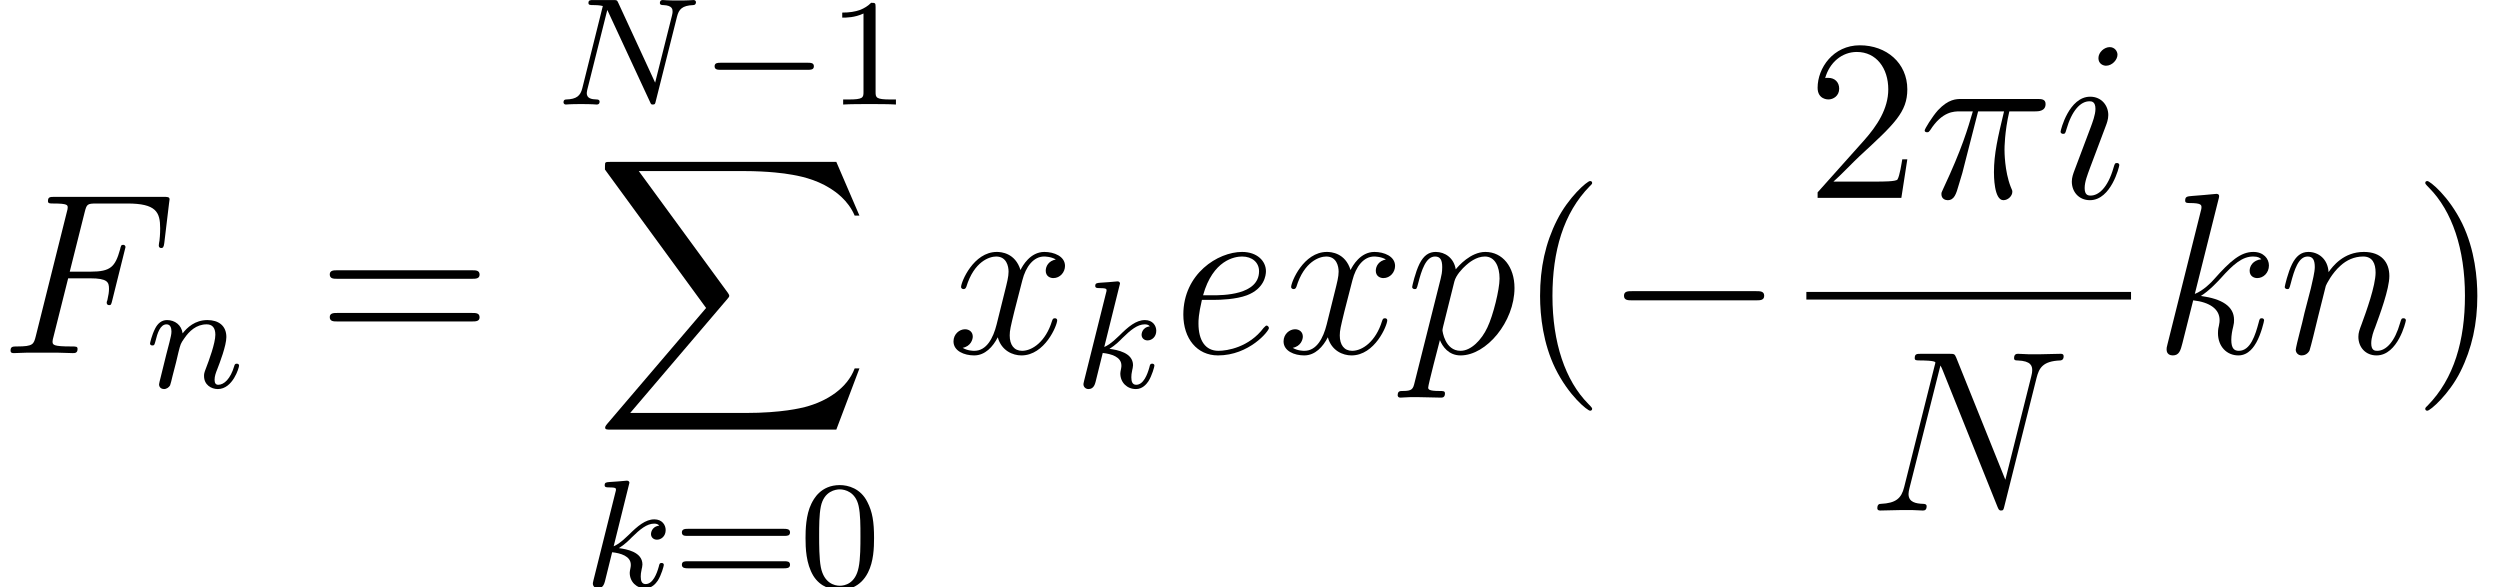
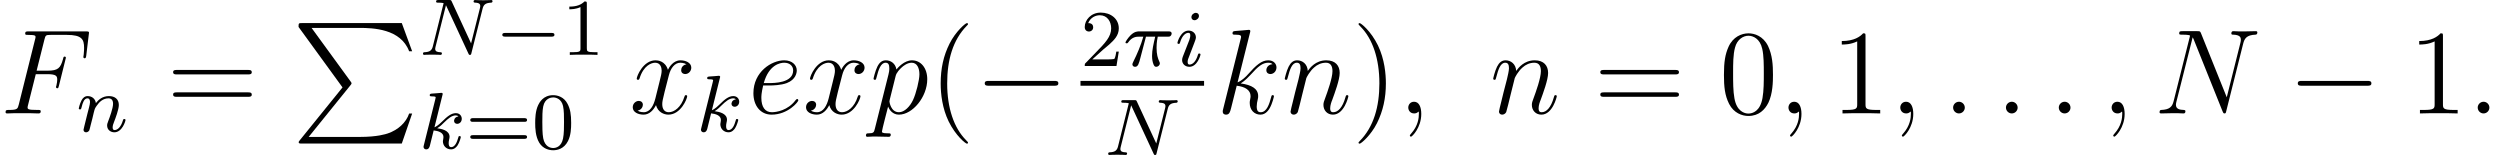
- <svg xmlns="http://www.w3.org/2000/svg" xmlns:xlink="http://www.w3.org/1999/xlink" height="30.574pt" version="1.1" viewBox="283.817 -29.706 130.255 30.574" width="130.255pt">
+ <svg xmlns="http://www.w3.org/2000/svg" xmlns:xlink="http://www.w3.org/1999/xlink" height="15.38pt" version="1.1" viewBox="-43.654 -42.956 248.113 15.38" width="248.113pt">
  <defs>
-     <path d="M5.571 -1.809C5.699 -1.809 5.874 -1.809 5.874 -1.993S5.699 -2.176 5.571 -2.176H1.004C0.877 -2.176 0.701 -2.176 0.701 -1.993S0.877 -1.809 1.004 -1.809H5.571Z" id="g0-0" />
-     <path d="M7.878 -2.75C8.082 -2.75 8.297 -2.75 8.297 -2.989S8.082 -3.228 7.878 -3.228H1.411C1.207 -3.228 0.992 -3.228 0.992 -2.989S1.207 -2.75 1.411 -2.75H7.878Z" id="g1-0" />
-     <path d="M6.312 -4.575C6.408 -4.965 6.583 -5.157 7.157 -5.181C7.237 -5.181 7.301 -5.228 7.301 -5.332C7.301 -5.38 7.261 -5.444 7.181 -5.444C7.125 -5.444 6.974 -5.42 6.384 -5.42C5.746 -5.42 5.643 -5.444 5.571 -5.444C5.444 -5.444 5.42 -5.356 5.42 -5.292C5.42 -5.189 5.523 -5.181 5.595 -5.181C6.081 -5.165 6.081 -4.949 6.081 -4.838C6.081 -4.798 6.081 -4.758 6.049 -4.631L5.173 -1.14L3.252 -5.3C3.188 -5.444 3.172 -5.444 2.981 -5.444H1.945C1.801 -5.444 1.698 -5.444 1.698 -5.292C1.698 -5.181 1.793 -5.181 1.961 -5.181C2.024 -5.181 2.264 -5.181 2.447 -5.133L1.379 -0.853C1.283 -0.454 1.076 -0.279 0.542 -0.263C0.494 -0.263 0.399 -0.255 0.399 -0.112C0.399 -0.064 0.438 0 0.518 0C0.55 0 0.733 -0.024 1.307 -0.024C1.937 -0.024 2.056 0 2.128 0C2.16 0 2.279 0 2.279 -0.151C2.279 -0.247 2.192 -0.263 2.136 -0.263C1.849 -0.271 1.61 -0.319 1.61 -0.598C1.61 -0.638 1.634 -0.749 1.634 -0.757L2.678 -4.918H2.686L4.902 -0.143C4.957 -0.016 4.965 0 5.053 0C5.165 0 5.173 -0.032 5.204 -0.167L6.312 -4.575Z" id="g2-78" />
-     <path d="M2.327 -5.292C2.335 -5.308 2.359 -5.412 2.359 -5.42C2.359 -5.46 2.327 -5.531 2.232 -5.531C2.2 -5.531 1.953 -5.507 1.769 -5.491L1.323 -5.46C1.148 -5.444 1.068 -5.436 1.068 -5.292C1.068 -5.181 1.18 -5.181 1.275 -5.181C1.658 -5.181 1.658 -5.133 1.658 -5.061C1.658 -5.037 1.658 -5.021 1.618 -4.878L0.486 -0.343C0.454 -0.223 0.454 -0.175 0.454 -0.167C0.454 -0.032 0.566 0.08 0.717 0.08C0.988 0.08 1.052 -0.175 1.084 -0.287C1.164 -0.622 1.371 -1.466 1.459 -1.801C1.897 -1.753 2.431 -1.602 2.431 -1.148C2.431 -1.108 2.431 -1.068 2.415 -0.988C2.391 -0.885 2.375 -0.773 2.375 -0.733C2.375 -0.263 2.726 0.08 3.188 0.08C3.523 0.08 3.73 -0.167 3.834 -0.319C4.025 -0.614 4.152 -1.092 4.152 -1.14C4.152 -1.219 4.089 -1.243 4.033 -1.243C3.937 -1.243 3.921 -1.196 3.889 -1.052C3.786 -0.677 3.579 -0.143 3.204 -0.143C2.997 -0.143 2.949 -0.319 2.949 -0.534C2.949 -0.638 2.957 -0.733 2.997 -0.917C3.005 -0.948 3.037 -1.076 3.037 -1.164C3.037 -1.817 2.216 -1.961 1.809 -2.016C2.104 -2.192 2.375 -2.463 2.471 -2.566C2.909 -2.997 3.268 -3.292 3.65 -3.292C3.754 -3.292 3.85 -3.268 3.913 -3.188C3.483 -3.132 3.483 -2.758 3.483 -2.75C3.483 -2.574 3.618 -2.455 3.794 -2.455C4.009 -2.455 4.248 -2.63 4.248 -2.957C4.248 -3.228 4.057 -3.515 3.658 -3.515C3.196 -3.515 2.782 -3.164 2.327 -2.71C1.865 -2.256 1.666 -2.168 1.538 -2.112L2.327 -5.292Z" id="g2-107" />
-     <path d="M1.594 -1.307C1.618 -1.427 1.698 -1.73 1.722 -1.849C1.833 -2.279 1.833 -2.287 2.016 -2.55C2.279 -2.941 2.654 -3.292 3.188 -3.292C3.475 -3.292 3.642 -3.124 3.642 -2.75C3.642 -2.311 3.308 -1.403 3.156 -1.012C3.053 -0.749 3.053 -0.701 3.053 -0.598C3.053 -0.143 3.427 0.08 3.77 0.08C4.551 0.08 4.878 -1.036 4.878 -1.14C4.878 -1.219 4.814 -1.243 4.758 -1.243C4.663 -1.243 4.647 -1.188 4.623 -1.108C4.431 -0.454 4.097 -0.143 3.794 -0.143C3.666 -0.143 3.602 -0.223 3.602 -0.406S3.666 -0.765 3.746 -0.964C3.865 -1.267 4.216 -2.184 4.216 -2.63C4.216 -3.228 3.802 -3.515 3.228 -3.515C2.582 -3.515 2.168 -3.124 1.937 -2.821C1.881 -3.26 1.53 -3.515 1.124 -3.515C0.837 -3.515 0.638 -3.332 0.51 -3.084C0.319 -2.71 0.239 -2.311 0.239 -2.295C0.239 -2.224 0.295 -2.192 0.359 -2.192C0.462 -2.192 0.47 -2.224 0.526 -2.431C0.622 -2.821 0.765 -3.292 1.1 -3.292C1.307 -3.292 1.355 -3.092 1.355 -2.917C1.355 -2.774 1.315 -2.622 1.251 -2.359C1.235 -2.295 1.116 -1.825 1.084 -1.714L0.789 -0.518C0.757 -0.399 0.709 -0.199 0.709 -0.167C0.709 0.016 0.861 0.08 0.964 0.08C1.108 0.08 1.227 -0.016 1.283 -0.112C1.307 -0.159 1.371 -0.43 1.411 -0.598L1.594 -1.307Z" id="g2-110" />
-     <path d="M3.096 -4.507H4.447C4.125 -3.168 3.921 -2.295 3.921 -1.339C3.921 -1.172 3.921 0.12 4.411 0.12C4.663 0.12 4.878 -0.108 4.878 -0.311C4.878 -0.371 4.878 -0.395 4.794 -0.574C4.471 -1.399 4.471 -2.427 4.471 -2.511C4.471 -2.582 4.471 -3.431 4.722 -4.507H6.061C6.217 -4.507 6.611 -4.507 6.611 -4.89C6.611 -5.153 6.384 -5.153 6.169 -5.153H2.236C1.961 -5.153 1.554 -5.153 1.004 -4.567C0.693 -4.22 0.311 -3.587 0.311 -3.515S0.371 -3.419 0.442 -3.419C0.526 -3.419 0.538 -3.455 0.598 -3.527C1.219 -4.507 1.841 -4.507 2.14 -4.507H2.821C2.558 -3.61 2.26 -2.57 1.279 -0.478C1.184 -0.287 1.184 -0.263 1.184 -0.191C1.184 0.06 1.399 0.12 1.506 0.12C1.853 0.12 1.949 -0.191 2.092 -0.693C2.283 -1.303 2.283 -1.327 2.403 -1.805L3.096 -4.507Z" id="g3-25" />
-     <path d="M3.551 -3.897H4.698C5.607 -3.897 5.679 -3.694 5.679 -3.347C5.679 -3.192 5.655 -3.025 5.595 -2.762C5.571 -2.714 5.559 -2.654 5.559 -2.63C5.559 -2.546 5.607 -2.499 5.691 -2.499C5.786 -2.499 5.798 -2.546 5.846 -2.738L6.539 -5.523C6.539 -5.571 6.504 -5.643 6.42 -5.643C6.312 -5.643 6.3 -5.595 6.253 -5.392C6.001 -4.495 5.762 -4.244 4.722 -4.244H3.634L4.411 -7.34C4.519 -7.759 4.543 -7.795 5.033 -7.795H6.635C8.13 -7.795 8.345 -7.352 8.345 -6.504C8.345 -6.432 8.345 -6.169 8.309 -5.858C8.297 -5.81 8.273 -5.655 8.273 -5.607C8.273 -5.511 8.333 -5.475 8.404 -5.475C8.488 -5.475 8.536 -5.523 8.56 -5.738L8.811 -7.831C8.811 -7.867 8.835 -7.986 8.835 -8.01C8.835 -8.141 8.727 -8.141 8.512 -8.141H2.845C2.618 -8.141 2.499 -8.141 2.499 -7.926C2.499 -7.795 2.582 -7.795 2.786 -7.795C3.527 -7.795 3.527 -7.711 3.527 -7.58C3.527 -7.52 3.515 -7.472 3.479 -7.34L1.865 -0.885C1.757 -0.466 1.734 -0.347 0.897 -0.347C0.669 -0.347 0.55 -0.347 0.55 -0.132C0.55 0 0.658 0 0.729 0C0.956 0 1.196 -0.024 1.423 -0.024H2.977C3.24 -0.024 3.527 0 3.79 0C3.897 0 4.041 0 4.041 -0.215C4.041 -0.347 3.969 -0.347 3.706 -0.347C2.762 -0.347 2.738 -0.43 2.738 -0.61C2.738 -0.669 2.762 -0.765 2.786 -0.849L3.551 -3.897Z" id="g3-70" />
-     <path d="M8.847 -6.91C8.978 -7.424 9.17 -7.783 10.078 -7.819C10.114 -7.819 10.258 -7.831 10.258 -8.034C10.258 -8.165 10.15 -8.165 10.102 -8.165C9.863 -8.165 9.253 -8.141 9.014 -8.141H8.44C8.273 -8.141 8.058 -8.165 7.89 -8.165C7.819 -8.165 7.675 -8.165 7.675 -7.938C7.675 -7.819 7.771 -7.819 7.855 -7.819C8.572 -7.795 8.62 -7.52 8.62 -7.305C8.62 -7.197 8.608 -7.161 8.572 -6.994L7.221 -1.602L4.663 -7.962C4.579 -8.153 4.567 -8.165 4.304 -8.165H2.845C2.606 -8.165 2.499 -8.165 2.499 -7.938C2.499 -7.819 2.582 -7.819 2.809 -7.819C2.869 -7.819 3.575 -7.819 3.575 -7.711C3.575 -7.687 3.551 -7.592 3.539 -7.556L1.949 -1.219C1.805 -0.634 1.518 -0.383 0.729 -0.347C0.669 -0.347 0.55 -0.335 0.55 -0.12C0.55 0 0.669 0 0.705 0C0.944 0 1.554 -0.024 1.793 -0.024H2.367C2.534 -0.024 2.738 0 2.905 0C2.989 0 3.12 0 3.12 -0.227C3.12 -0.335 3.001 -0.347 2.953 -0.347C2.558 -0.359 2.176 -0.43 2.176 -0.861C2.176 -0.956 2.2 -1.064 2.224 -1.16L3.838 -7.556C3.909 -7.436 3.909 -7.412 3.957 -7.305L6.802 -0.215C6.862 -0.072 6.886 0 6.994 0C7.113 0 7.125 -0.036 7.173 -0.239L8.847 -6.91Z" id="g3-78" />
-     <path d="M2.14 -2.774C2.463 -2.774 3.276 -2.798 3.85 -3.013C4.758 -3.359 4.842 -4.053 4.842 -4.268C4.842 -4.794 4.388 -5.272 3.599 -5.272C2.343 -5.272 0.538 -4.136 0.538 -2.008C0.538 -0.753 1.255 0.12 2.343 0.12C3.969 0.12 4.997 -1.148 4.997 -1.303C4.997 -1.375 4.926 -1.435 4.878 -1.435C4.842 -1.435 4.83 -1.423 4.722 -1.315C3.957 -0.299 2.821 -0.12 2.367 -0.12C1.686 -0.12 1.327 -0.658 1.327 -1.542C1.327 -1.71 1.327 -2.008 1.506 -2.774H2.14ZM1.566 -3.013C2.08 -4.854 3.216 -5.033 3.599 -5.033C4.125 -5.033 4.483 -4.722 4.483 -4.268C4.483 -3.013 2.57 -3.013 2.068 -3.013H1.566Z" id="g3-101" />
-     <path d="M3.383 -1.71C3.383 -1.769 3.335 -1.817 3.264 -1.817C3.156 -1.817 3.144 -1.781 3.084 -1.578C2.774 -0.49 2.283 -0.12 1.889 -0.12C1.745 -0.12 1.578 -0.155 1.578 -0.514C1.578 -0.837 1.722 -1.196 1.853 -1.554L2.69 -3.778C2.726 -3.873 2.809 -4.089 2.809 -4.316C2.809 -4.818 2.451 -5.272 1.865 -5.272C0.765 -5.272 0.323 -3.539 0.323 -3.443C0.323 -3.395 0.371 -3.335 0.454 -3.335C0.562 -3.335 0.574 -3.383 0.622 -3.551C0.909 -4.555 1.363 -5.033 1.829 -5.033C1.937 -5.033 2.14 -5.021 2.14 -4.639C2.14 -4.328 1.985 -3.933 1.889 -3.67L1.052 -1.447C0.98 -1.255 0.909 -1.064 0.909 -0.849C0.909 -0.311 1.279 0.12 1.853 0.12C2.953 0.12 3.383 -1.626 3.383 -1.71ZM3.288 -7.46C3.288 -7.639 3.144 -7.855 2.881 -7.855C2.606 -7.855 2.295 -7.592 2.295 -7.281C2.295 -6.982 2.546 -6.886 2.69 -6.886C3.013 -6.886 3.288 -7.197 3.288 -7.46Z" id="g3-105" />
-     <path d="M3.359 -7.998C3.371 -8.046 3.395 -8.118 3.395 -8.177C3.395 -8.297 3.276 -8.297 3.252 -8.297C3.24 -8.297 2.809 -8.261 2.594 -8.237C2.391 -8.225 2.212 -8.201 1.997 -8.189C1.71 -8.165 1.626 -8.153 1.626 -7.938C1.626 -7.819 1.745 -7.819 1.865 -7.819C2.475 -7.819 2.475 -7.711 2.475 -7.592C2.475 -7.544 2.475 -7.52 2.415 -7.305L0.705 -0.466C0.658 -0.287 0.658 -0.263 0.658 -0.191C0.658 0.072 0.861 0.12 0.98 0.12C1.315 0.12 1.387 -0.143 1.482 -0.514L2.044 -2.75C2.905 -2.654 3.419 -2.295 3.419 -1.722C3.419 -1.65 3.419 -1.602 3.383 -1.423C3.335 -1.243 3.335 -1.1 3.335 -1.04C3.335 -0.347 3.79 0.12 4.399 0.12C4.949 0.12 5.236 -0.383 5.332 -0.55C5.583 -0.992 5.738 -1.662 5.738 -1.71C5.738 -1.769 5.691 -1.817 5.619 -1.817C5.511 -1.817 5.499 -1.769 5.452 -1.578C5.284 -0.956 5.033 -0.12 4.423 -0.12C4.184 -0.12 4.029 -0.239 4.029 -0.693C4.029 -0.921 4.077 -1.184 4.125 -1.363C4.172 -1.578 4.172 -1.59 4.172 -1.734C4.172 -2.439 3.539 -2.833 2.439 -2.977C2.869 -3.24 3.3 -3.706 3.467 -3.885C4.148 -4.651 4.615 -5.033 5.165 -5.033C5.44 -5.033 5.511 -4.961 5.595 -4.89C5.153 -4.842 4.985 -4.531 4.985 -4.292C4.985 -4.005 5.212 -3.909 5.38 -3.909C5.703 -3.909 5.99 -4.184 5.99 -4.567C5.99 -4.914 5.715 -5.272 5.177 -5.272C4.519 -5.272 3.981 -4.806 3.132 -3.85C3.013 -3.706 2.57 -3.252 2.128 -3.084L3.359 -7.998Z" id="g3-107" />
-     <path d="M2.463 -3.503C2.487 -3.575 2.786 -4.172 3.228 -4.555C3.539 -4.842 3.945 -5.033 4.411 -5.033C4.89 -5.033 5.057 -4.674 5.057 -4.196C5.057 -3.515 4.567 -2.152 4.328 -1.506C4.22 -1.219 4.16 -1.064 4.16 -0.849C4.16 -0.311 4.531 0.12 5.105 0.12C6.217 0.12 6.635 -1.638 6.635 -1.71C6.635 -1.769 6.587 -1.817 6.516 -1.817C6.408 -1.817 6.396 -1.781 6.336 -1.578C6.061 -0.598 5.607 -0.12 5.141 -0.12C5.021 -0.12 4.83 -0.132 4.83 -0.514C4.83 -0.813 4.961 -1.172 5.033 -1.339C5.272 -1.997 5.774 -3.335 5.774 -4.017C5.774 -4.734 5.356 -5.272 4.447 -5.272C3.383 -5.272 2.821 -4.519 2.606 -4.22C2.57 -4.902 2.08 -5.272 1.554 -5.272C1.172 -5.272 0.909 -5.045 0.705 -4.639C0.49 -4.208 0.323 -3.491 0.323 -3.443S0.371 -3.335 0.454 -3.335C0.55 -3.335 0.562 -3.347 0.634 -3.622C0.825 -4.352 1.04 -5.033 1.518 -5.033C1.793 -5.033 1.889 -4.842 1.889 -4.483C1.889 -4.22 1.769 -3.754 1.686 -3.383L1.351 -2.092C1.303 -1.865 1.172 -1.327 1.112 -1.112C1.028 -0.801 0.897 -0.239 0.897 -0.179C0.897 -0.012 1.028 0.12 1.207 0.12C1.351 0.12 1.518 0.048 1.614 -0.132C1.638 -0.191 1.745 -0.61 1.805 -0.849L2.068 -1.925L2.463 -3.503Z" id="g3-110" />
-     <path d="M0.514 1.518C0.43 1.877 0.383 1.973 -0.108 1.973C-0.251 1.973 -0.371 1.973 -0.371 2.2C-0.371 2.224 -0.359 2.319 -0.227 2.319C-0.072 2.319 0.096 2.295 0.251 2.295H0.765C1.016 2.295 1.626 2.319 1.877 2.319C1.949 2.319 2.092 2.319 2.092 2.104C2.092 1.973 2.008 1.973 1.805 1.973C1.255 1.973 1.219 1.889 1.219 1.793C1.219 1.65 1.757 -0.406 1.829 -0.681C1.961 -0.347 2.283 0.12 2.905 0.12C4.256 0.12 5.715 -1.638 5.715 -3.395C5.715 -4.495 5.093 -5.272 4.196 -5.272C3.431 -5.272 2.786 -4.531 2.654 -4.364C2.558 -4.961 2.092 -5.272 1.614 -5.272C1.267 -5.272 0.992 -5.105 0.765 -4.651C0.55 -4.22 0.383 -3.491 0.383 -3.443S0.43 -3.335 0.514 -3.335C0.61 -3.335 0.622 -3.347 0.693 -3.622C0.873 -4.328 1.1 -5.033 1.578 -5.033C1.853 -5.033 1.949 -4.842 1.949 -4.483C1.949 -4.196 1.913 -4.077 1.865 -3.862L0.514 1.518ZM2.582 -3.73C2.666 -4.065 3.001 -4.411 3.192 -4.579C3.324 -4.698 3.718 -5.033 4.172 -5.033C4.698 -5.033 4.937 -4.507 4.937 -3.885C4.937 -3.312 4.603 -1.961 4.304 -1.339C4.005 -0.693 3.455 -0.12 2.905 -0.12C2.092 -0.12 1.961 -1.148 1.961 -1.196C1.961 -1.231 1.985 -1.327 1.997 -1.387L2.582 -3.73Z" id="g3-112" />
-     <path d="M5.667 -4.878C5.284 -4.806 5.141 -4.519 5.141 -4.292C5.141 -4.005 5.368 -3.909 5.535 -3.909C5.894 -3.909 6.145 -4.22 6.145 -4.543C6.145 -5.045 5.571 -5.272 5.069 -5.272C4.34 -5.272 3.933 -4.555 3.826 -4.328C3.551 -5.224 2.809 -5.272 2.594 -5.272C1.375 -5.272 0.729 -3.706 0.729 -3.443C0.729 -3.395 0.777 -3.335 0.861 -3.335C0.956 -3.335 0.98 -3.407 1.004 -3.455C1.411 -4.782 2.212 -5.033 2.558 -5.033C3.096 -5.033 3.204 -4.531 3.204 -4.244C3.204 -3.981 3.132 -3.706 2.989 -3.132L2.582 -1.494C2.403 -0.777 2.056 -0.12 1.423 -0.12C1.363 -0.12 1.064 -0.12 0.813 -0.275C1.243 -0.359 1.339 -0.717 1.339 -0.861C1.339 -1.1 1.16 -1.243 0.933 -1.243C0.646 -1.243 0.335 -0.992 0.335 -0.61C0.335 -0.108 0.897 0.12 1.411 0.12C1.985 0.12 2.391 -0.335 2.642 -0.825C2.833 -0.12 3.431 0.12 3.873 0.12C5.093 0.12 5.738 -1.447 5.738 -1.71C5.738 -1.769 5.691 -1.817 5.619 -1.817C5.511 -1.817 5.499 -1.757 5.464 -1.662C5.141 -0.61 4.447 -0.12 3.909 -0.12C3.491 -0.12 3.264 -0.43 3.264 -0.921C3.264 -1.184 3.312 -1.375 3.503 -2.164L3.921 -3.79C4.101 -4.507 4.507 -5.033 5.057 -5.033C5.081 -5.033 5.416 -5.033 5.667 -4.878Z" id="g3-120" />
-     <path d="M3.897 -2.542C3.897 -3.395 3.81 -3.913 3.547 -4.423C3.196 -5.125 2.55 -5.3 2.112 -5.3C1.108 -5.3 0.741 -4.551 0.63 -4.328C0.343 -3.746 0.327 -2.957 0.327 -2.542C0.327 -2.016 0.351 -1.211 0.733 -0.574C1.1 0.016 1.69 0.167 2.112 0.167C2.495 0.167 3.18 0.048 3.579 -0.741C3.873 -1.315 3.897 -2.024 3.897 -2.542ZM2.112 -0.056C1.841 -0.056 1.291 -0.183 1.124 -1.02C1.036 -1.474 1.036 -2.224 1.036 -2.638C1.036 -3.188 1.036 -3.746 1.124 -4.184C1.291 -4.997 1.913 -5.077 2.112 -5.077C2.383 -5.077 2.933 -4.941 3.092 -4.216C3.188 -3.778 3.188 -3.18 3.188 -2.638C3.188 -2.168 3.188 -1.451 3.092 -1.004C2.925 -0.167 2.375 -0.056 2.112 -0.056Z" id="g4-48" />
-     <path d="M2.503 -5.077C2.503 -5.292 2.487 -5.3 2.271 -5.3C1.945 -4.981 1.522 -4.79 0.765 -4.79V-4.527C0.98 -4.527 1.411 -4.527 1.873 -4.742V-0.654C1.873 -0.359 1.849 -0.263 1.092 -0.263H0.813V0C1.14 -0.024 1.825 -0.024 2.184 -0.024S3.236 -0.024 3.563 0V-0.263H3.284C2.527 -0.263 2.503 -0.359 2.503 -0.654V-5.077Z" id="g4-49" />
-     <path d="M5.826 -2.654C5.946 -2.654 6.105 -2.654 6.105 -2.837S5.914 -3.021 5.794 -3.021H0.781C0.662 -3.021 0.47 -3.021 0.47 -2.837S0.63 -2.654 0.749 -2.654H5.826ZM5.794 -0.964C5.914 -0.964 6.105 -0.964 6.105 -1.148S5.946 -1.331 5.826 -1.331H0.749C0.63 -1.331 0.47 -1.331 0.47 -1.148S0.662 -0.964 0.781 -0.964H5.794Z" id="g4-61" />
-     <path d="M3.885 2.905C3.885 2.869 3.885 2.845 3.682 2.642C2.487 1.435 1.817 -0.538 1.817 -2.977C1.817 -5.296 2.379 -7.293 3.766 -8.703C3.885 -8.811 3.885 -8.835 3.885 -8.871C3.885 -8.942 3.826 -8.966 3.778 -8.966C3.622 -8.966 2.642 -8.106 2.056 -6.934C1.447 -5.727 1.172 -4.447 1.172 -2.977C1.172 -1.913 1.339 -0.49 1.961 0.789C2.666 2.224 3.646 3.001 3.778 3.001C3.826 3.001 3.885 2.977 3.885 2.905Z" id="g5-40" />
-     <path d="M3.371 -2.977C3.371 -3.885 3.252 -5.368 2.582 -6.755C1.877 -8.189 0.897 -8.966 0.765 -8.966C0.717 -8.966 0.658 -8.942 0.658 -8.871C0.658 -8.835 0.658 -8.811 0.861 -8.608C2.056 -7.4 2.726 -5.428 2.726 -2.989C2.726 -0.669 2.164 1.327 0.777 2.738C0.658 2.845 0.658 2.869 0.658 2.905C0.658 2.977 0.717 3.001 0.765 3.001C0.921 3.001 1.901 2.14 2.487 0.968C3.096 -0.251 3.371 -1.542 3.371 -2.977Z" id="g5-41" />
-     <path d="M5.26 -2.008H4.997C4.961 -1.805 4.866 -1.148 4.746 -0.956C4.663 -0.849 3.981 -0.849 3.622 -0.849H1.411C1.734 -1.124 2.463 -1.889 2.774 -2.176C4.591 -3.85 5.26 -4.471 5.26 -5.655C5.26 -7.03 4.172 -7.95 2.786 -7.95S0.586 -6.767 0.586 -5.738C0.586 -5.129 1.112 -5.129 1.148 -5.129C1.399 -5.129 1.71 -5.308 1.71 -5.691C1.71 -6.025 1.482 -6.253 1.148 -6.253C1.04 -6.253 1.016 -6.253 0.98 -6.241C1.207 -7.054 1.853 -7.603 2.63 -7.603C3.646 -7.603 4.268 -6.755 4.268 -5.655C4.268 -4.639 3.682 -3.754 3.001 -2.989L0.586 -0.287V0H4.949L5.26 -2.008Z" id="g5-50" />
-     <path d="M8.07 -3.873C8.237 -3.873 8.452 -3.873 8.452 -4.089C8.452 -4.316 8.249 -4.316 8.07 -4.316H1.028C0.861 -4.316 0.646 -4.316 0.646 -4.101C0.646 -3.873 0.849 -3.873 1.028 -3.873H8.07ZM8.07 -1.65C8.237 -1.65 8.452 -1.65 8.452 -1.865C8.452 -2.092 8.249 -2.092 8.07 -2.092H1.028C0.861 -2.092 0.646 -2.092 0.646 -1.877C0.646 -1.65 0.849 -1.65 1.028 -1.65H8.07Z" id="g5-61" />
-     <path d="M12.613 13.948L13.818 10.76H13.569C13.181 11.796 12.124 12.473 10.979 12.772C10.77 12.822 9.793 13.081 7.88 13.081H1.873L6.944 7.133C7.014 7.054 7.034 7.024 7.034 6.974C7.034 6.954 7.034 6.924 6.964 6.824L2.321 0.478H7.781C9.116 0.478 10.022 0.618 10.112 0.638C10.65 0.717 11.517 0.887 12.304 1.385C12.553 1.544 13.23 1.993 13.569 2.8H13.818L12.613 0H0.837C0.608 0 0.598 0.01 0.568 0.07C0.558 0.1 0.558 0.289 0.558 0.399L5.828 7.611L0.667 13.659C0.568 13.778 0.568 13.828 0.568 13.838C0.568 13.948 0.658 13.948 0.837 13.948H12.613Z" id="g6-88" />
+     <path d="M5.033 6.384L0.789 11.632C0.693 11.752 0.681 11.776 0.681 11.824C0.681 11.955 0.789 11.955 1.004 11.955H10.915L11.943 8.978H11.644C11.345 9.875 10.544 10.604 9.528 10.951C9.337 11.011 8.512 11.298 6.755 11.298H1.674L5.822 6.169C5.906 6.061 5.93 6.025 5.93 5.978S5.918 5.918 5.846 5.81L1.961 0.478H6.695C8.058 0.478 10.807 0.562 11.644 2.798H11.943L10.915 0H1.004C0.681 0 0.669 0.012 0.669 0.383L5.033 6.384Z" id="g0-80" />
+     <path d="M2.264 -2.909H3.18C3.013 -2.184 2.869 -1.594 2.869 -1.004C2.869 -0.948 2.869 -0.606 2.957 -0.319C3.061 0.016 3.14 0.08 3.284 0.08C3.459 0.08 3.642 -0.072 3.642 -0.263C3.642 -0.319 3.634 -0.335 3.602 -0.406C3.435 -0.773 3.316 -1.156 3.316 -1.809C3.316 -1.993 3.316 -2.327 3.435 -2.909H4.399C4.527 -2.909 4.615 -2.909 4.694 -2.973C4.79 -3.061 4.814 -3.164 4.814 -3.212C4.814 -3.435 4.615 -3.435 4.479 -3.435H1.602C1.435 -3.435 1.132 -3.435 0.741 -3.053C0.454 -2.766 0.231 -2.399 0.231 -2.343C0.231 -2.271 0.287 -2.248 0.351 -2.248C0.43 -2.248 0.446 -2.271 0.494 -2.335C0.885 -2.909 1.355 -2.909 1.538 -2.909H2.001C1.769 -2.064 1.347 -1.1 1.052 -0.518C0.996 -0.399 0.917 -0.239 0.917 -0.167C0.917 0 1.052 0.08 1.18 0.08C1.482 0.08 1.562 -0.223 1.73 -0.877L2.264 -2.909Z" id="g3-25" />
+     <path d="M6.312 -4.575C6.408 -4.965 6.583 -5.157 7.157 -5.181C7.237 -5.181 7.301 -5.228 7.301 -5.332C7.301 -5.38 7.261 -5.444 7.181 -5.444C7.125 -5.444 6.974 -5.42 6.384 -5.42C5.746 -5.42 5.643 -5.444 5.571 -5.444C5.444 -5.444 5.42 -5.356 5.42 -5.292C5.42 -5.189 5.523 -5.181 5.595 -5.181C6.081 -5.165 6.081 -4.949 6.081 -4.838C6.081 -4.798 6.081 -4.758 6.049 -4.631L5.173 -1.14L3.252 -5.3C3.188 -5.444 3.172 -5.444 2.981 -5.444H1.945C1.801 -5.444 1.698 -5.444 1.698 -5.292C1.698 -5.181 1.793 -5.181 1.961 -5.181C2.024 -5.181 2.264 -5.181 2.447 -5.133L1.379 -0.853C1.283 -0.454 1.076 -0.279 0.542 -0.263C0.494 -0.263 0.399 -0.255 0.399 -0.112C0.399 -0.064 0.438 0 0.518 0C0.55 0 0.733 -0.024 1.307 -0.024C1.937 -0.024 2.056 0 2.128 0C2.16 0 2.279 0 2.279 -0.151C2.279 -0.247 2.192 -0.263 2.136 -0.263C1.849 -0.271 1.61 -0.319 1.61 -0.598C1.61 -0.638 1.634 -0.749 1.634 -0.757L2.678 -4.918H2.686L4.902 -0.143C4.957 -0.016 4.965 0 5.053 0C5.165 0 5.173 -0.032 5.204 -0.167L6.312 -4.575Z" id="g3-78" />
+     <path d="M2.375 -4.973C2.375 -5.149 2.248 -5.276 2.064 -5.276C1.857 -5.276 1.626 -5.085 1.626 -4.846C1.626 -4.67 1.753 -4.543 1.937 -4.543C2.144 -4.543 2.375 -4.734 2.375 -4.973ZM1.211 -2.048L0.781 -0.948C0.741 -0.829 0.701 -0.733 0.701 -0.598C0.701 -0.207 1.004 0.08 1.427 0.08C2.2 0.08 2.527 -1.036 2.527 -1.14C2.527 -1.219 2.463 -1.243 2.407 -1.243C2.311 -1.243 2.295 -1.188 2.271 -1.108C2.088 -0.47 1.761 -0.143 1.443 -0.143C1.347 -0.143 1.251 -0.183 1.251 -0.399C1.251 -0.59 1.307 -0.733 1.411 -0.98C1.49 -1.196 1.57 -1.411 1.658 -1.626L1.905 -2.271C1.977 -2.455 2.072 -2.702 2.072 -2.837C2.072 -3.236 1.753 -3.515 1.347 -3.515C0.574 -3.515 0.239 -2.399 0.239 -2.295C0.239 -2.224 0.295 -2.192 0.359 -2.192C0.462 -2.192 0.47 -2.24 0.494 -2.319C0.717 -3.076 1.084 -3.292 1.323 -3.292C1.435 -3.292 1.514 -3.252 1.514 -3.029C1.514 -2.949 1.506 -2.837 1.427 -2.598L1.211 -2.048Z" id="g3-105" />
+     <path d="M2.327 -5.292C2.335 -5.308 2.359 -5.412 2.359 -5.42C2.359 -5.46 2.327 -5.531 2.232 -5.531C2.2 -5.531 1.953 -5.507 1.769 -5.491L1.323 -5.46C1.148 -5.444 1.068 -5.436 1.068 -5.292C1.068 -5.181 1.18 -5.181 1.275 -5.181C1.658 -5.181 1.658 -5.133 1.658 -5.061C1.658 -5.037 1.658 -5.021 1.618 -4.878L0.486 -0.343C0.454 -0.223 0.454 -0.175 0.454 -0.167C0.454 -0.032 0.566 0.08 0.717 0.08C0.988 0.08 1.052 -0.175 1.084 -0.287C1.164 -0.622 1.371 -1.466 1.459 -1.801C1.897 -1.753 2.431 -1.602 2.431 -1.148C2.431 -1.108 2.431 -1.068 2.415 -0.988C2.391 -0.885 2.375 -0.773 2.375 -0.733C2.375 -0.263 2.726 0.08 3.188 0.08C3.523 0.08 3.73 -0.167 3.834 -0.319C4.025 -0.614 4.152 -1.092 4.152 -1.14C4.152 -1.219 4.089 -1.243 4.033 -1.243C3.937 -1.243 3.921 -1.196 3.889 -1.052C3.786 -0.677 3.579 -0.143 3.204 -0.143C2.997 -0.143 2.949 -0.319 2.949 -0.534C2.949 -0.638 2.957 -0.733 2.997 -0.917C3.005 -0.948 3.037 -1.076 3.037 -1.164C3.037 -1.817 2.216 -1.961 1.809 -2.016C2.104 -2.192 2.375 -2.463 2.471 -2.566C2.909 -2.997 3.268 -3.292 3.65 -3.292C3.754 -3.292 3.85 -3.268 3.913 -3.188C3.483 -3.132 3.483 -2.758 3.483 -2.75C3.483 -2.574 3.618 -2.455 3.794 -2.455C4.009 -2.455 4.248 -2.63 4.248 -2.957C4.248 -3.228 4.057 -3.515 3.658 -3.515C3.196 -3.515 2.782 -3.164 2.327 -2.71C1.865 -2.256 1.666 -2.168 1.538 -2.112L2.327 -5.292Z" id="g3-107" />
+     <path d="M1.594 -1.307C1.618 -1.427 1.698 -1.73 1.722 -1.849C1.833 -2.279 1.833 -2.287 2.016 -2.55C2.279 -2.941 2.654 -3.292 3.188 -3.292C3.475 -3.292 3.642 -3.124 3.642 -2.75C3.642 -2.311 3.308 -1.403 3.156 -1.012C3.053 -0.749 3.053 -0.701 3.053 -0.598C3.053 -0.143 3.427 0.08 3.77 0.08C4.551 0.08 4.878 -1.036 4.878 -1.14C4.878 -1.219 4.814 -1.243 4.758 -1.243C4.663 -1.243 4.647 -1.188 4.623 -1.108C4.431 -0.454 4.097 -0.143 3.794 -0.143C3.666 -0.143 3.602 -0.223 3.602 -0.406S3.666 -0.765 3.746 -0.964C3.865 -1.267 4.216 -2.184 4.216 -2.63C4.216 -3.228 3.802 -3.515 3.228 -3.515C2.582 -3.515 2.168 -3.124 1.937 -2.821C1.881 -3.26 1.53 -3.515 1.124 -3.515C0.837 -3.515 0.638 -3.332 0.51 -3.084C0.319 -2.71 0.239 -2.311 0.239 -2.295C0.239 -2.224 0.295 -2.192 0.359 -2.192C0.462 -2.192 0.47 -2.224 0.526 -2.431C0.622 -2.821 0.765 -3.292 1.1 -3.292C1.307 -3.292 1.355 -3.092 1.355 -2.917C1.355 -2.774 1.315 -2.622 1.251 -2.359C1.235 -2.295 1.116 -1.825 1.084 -1.714L0.789 -0.518C0.757 -0.399 0.709 -0.199 0.709 -0.167C0.709 0.016 0.861 0.08 0.964 0.08C1.108 0.08 1.227 -0.016 1.283 -0.112C1.307 -0.159 1.371 -0.43 1.411 -0.598L1.594 -1.307Z" id="g3-110" />
+     <path d="M7.878 -2.75C8.082 -2.75 8.297 -2.75 8.297 -2.989S8.082 -3.228 7.878 -3.228H1.411C1.207 -3.228 0.992 -3.228 0.992 -2.989S1.207 -2.75 1.411 -2.75H7.878Z" id="g2-0" />
+     <path d="M3.885 2.905C3.885 2.869 3.885 2.845 3.682 2.642C2.487 1.435 1.817 -0.538 1.817 -2.977C1.817 -5.296 2.379 -7.293 3.766 -8.703C3.885 -8.811 3.885 -8.835 3.885 -8.871C3.885 -8.942 3.826 -8.966 3.778 -8.966C3.622 -8.966 2.642 -8.106 2.056 -6.934C1.447 -5.727 1.172 -4.447 1.172 -2.977C1.172 -1.913 1.339 -0.49 1.961 0.789C2.666 2.224 3.646 3.001 3.778 3.001C3.826 3.001 3.885 2.977 3.885 2.905Z" id="g6-40" />
+     <path d="M3.371 -2.977C3.371 -3.885 3.252 -5.368 2.582 -6.755C1.877 -8.189 0.897 -8.966 0.765 -8.966C0.717 -8.966 0.658 -8.942 0.658 -8.871C0.658 -8.835 0.658 -8.811 0.861 -8.608C2.056 -7.4 2.726 -5.428 2.726 -2.989C2.726 -0.669 2.164 1.327 0.777 2.738C0.658 2.845 0.658 2.869 0.658 2.905C0.658 2.977 0.717 3.001 0.765 3.001C0.921 3.001 1.901 2.14 2.487 0.968C3.096 -0.251 3.371 -1.542 3.371 -2.977Z" id="g6-41" />
+     <path d="M5.356 -3.826C5.356 -4.818 5.296 -5.786 4.866 -6.695C4.376 -7.687 3.515 -7.95 2.929 -7.95C2.236 -7.95 1.387 -7.603 0.944 -6.611C0.61 -5.858 0.49 -5.117 0.49 -3.826C0.49 -2.666 0.574 -1.793 1.004 -0.944C1.47 -0.036 2.295 0.251 2.917 0.251C3.957 0.251 4.555 -0.371 4.902 -1.064C5.332 -1.961 5.356 -3.132 5.356 -3.826ZM2.917 0.012C2.534 0.012 1.757 -0.203 1.53 -1.506C1.399 -2.224 1.399 -3.132 1.399 -3.969C1.399 -4.949 1.399 -5.834 1.59 -6.539C1.793 -7.34 2.403 -7.711 2.917 -7.711C3.371 -7.711 4.065 -7.436 4.292 -6.408C4.447 -5.727 4.447 -4.782 4.447 -3.969C4.447 -3.168 4.447 -2.26 4.316 -1.53C4.089 -0.215 3.335 0.012 2.917 0.012Z" id="g6-48" />
+     <path d="M3.443 -7.663C3.443 -7.938 3.443 -7.95 3.204 -7.95C2.917 -7.627 2.319 -7.185 1.088 -7.185V-6.838C1.363 -6.838 1.961 -6.838 2.618 -7.149V-0.921C2.618 -0.49 2.582 -0.347 1.53 -0.347H1.16V0C1.482 -0.024 2.642 -0.024 3.037 -0.024S4.579 -0.024 4.902 0V-0.347H4.531C3.479 -0.347 3.443 -0.49 3.443 -0.921V-7.663Z" id="g6-49" />
+     <path d="M8.07 -3.873C8.237 -3.873 8.452 -3.873 8.452 -4.089C8.452 -4.316 8.249 -4.316 8.07 -4.316H1.028C0.861 -4.316 0.646 -4.316 0.646 -4.101C0.646 -3.873 0.849 -3.873 1.028 -3.873H8.07ZM8.07 -1.65C8.237 -1.65 8.452 -1.65 8.452 -1.865C8.452 -2.092 8.249 -2.092 8.07 -2.092H1.028C0.861 -2.092 0.646 -2.092 0.646 -1.877C0.646 -1.65 0.849 -1.65 1.028 -1.65H8.07Z" id="g6-61" />
+     <path d="M5.571 -1.809C5.699 -1.809 5.874 -1.809 5.874 -1.993S5.699 -2.176 5.571 -2.176H1.004C0.877 -2.176 0.701 -2.176 0.701 -1.993S0.877 -1.809 1.004 -1.809H5.571Z" id="g1-0" />
+     <path d="M2.2 -0.574C2.2 -0.921 1.913 -1.16 1.626 -1.16C1.279 -1.16 1.04 -0.873 1.04 -0.586C1.04 -0.239 1.327 0 1.614 0C1.961 0 2.2 -0.287 2.2 -0.574Z" id="g4-58" />
+     <path d="M2.331 0.048C2.331 -0.646 2.104 -1.16 1.614 -1.16C1.231 -1.16 1.04 -0.849 1.04 -0.586S1.219 0 1.626 0C1.781 0 1.913 -0.048 2.02 -0.155C2.044 -0.179 2.056 -0.179 2.068 -0.179C2.092 -0.179 2.092 -0.012 2.092 0.048C2.092 0.442 2.02 1.219 1.327 1.997C1.196 2.14 1.196 2.164 1.196 2.188C1.196 2.248 1.255 2.307 1.315 2.307C1.411 2.307 2.331 1.423 2.331 0.048Z" id="g4-59" />
+     <path d="M3.551 -3.897H4.698C5.607 -3.897 5.679 -3.694 5.679 -3.347C5.679 -3.192 5.655 -3.025 5.595 -2.762C5.571 -2.714 5.559 -2.654 5.559 -2.63C5.559 -2.546 5.607 -2.499 5.691 -2.499C5.786 -2.499 5.798 -2.546 5.846 -2.738L6.539 -5.523C6.539 -5.571 6.504 -5.643 6.42 -5.643C6.312 -5.643 6.3 -5.595 6.253 -5.392C6.001 -4.495 5.762 -4.244 4.722 -4.244H3.634L4.411 -7.34C4.519 -7.759 4.543 -7.795 5.033 -7.795H6.635C8.13 -7.795 8.345 -7.352 8.345 -6.504C8.345 -6.432 8.345 -6.169 8.309 -5.858C8.297 -5.81 8.273 -5.655 8.273 -5.607C8.273 -5.511 8.333 -5.475 8.404 -5.475C8.488 -5.475 8.536 -5.523 8.56 -5.738L8.811 -7.831C8.811 -7.867 8.835 -7.986 8.835 -8.01C8.835 -8.141 8.727 -8.141 8.512 -8.141H2.845C2.618 -8.141 2.499 -8.141 2.499 -7.926C2.499 -7.795 2.582 -7.795 2.786 -7.795C3.527 -7.795 3.527 -7.711 3.527 -7.58C3.527 -7.52 3.515 -7.472 3.479 -7.34L1.865 -0.885C1.757 -0.466 1.734 -0.347 0.897 -0.347C0.669 -0.347 0.55 -0.347 0.55 -0.132C0.55 0 0.658 0 0.729 0C0.956 0 1.196 -0.024 1.423 -0.024H2.977C3.24 -0.024 3.527 0 3.79 0C3.897 0 4.041 0 4.041 -0.215C4.041 -0.347 3.969 -0.347 3.706 -0.347C2.762 -0.347 2.738 -0.43 2.738 -0.61C2.738 -0.669 2.762 -0.765 2.786 -0.849L3.551 -3.897Z" id="g4-70" />
+     <path d="M8.847 -6.91C8.978 -7.424 9.17 -7.783 10.078 -7.819C10.114 -7.819 10.258 -7.831 10.258 -8.034C10.258 -8.165 10.15 -8.165 10.102 -8.165C9.863 -8.165 9.253 -8.141 9.014 -8.141H8.44C8.273 -8.141 8.058 -8.165 7.89 -8.165C7.819 -8.165 7.675 -8.165 7.675 -7.938C7.675 -7.819 7.771 -7.819 7.855 -7.819C8.572 -7.795 8.62 -7.52 8.62 -7.305C8.62 -7.197 8.608 -7.161 8.572 -6.994L7.221 -1.602L4.663 -7.962C4.579 -8.153 4.567 -8.165 4.304 -8.165H2.845C2.606 -8.165 2.499 -8.165 2.499 -7.938C2.499 -7.819 2.582 -7.819 2.809 -7.819C2.869 -7.819 3.575 -7.819 3.575 -7.711C3.575 -7.687 3.551 -7.592 3.539 -7.556L1.949 -1.219C1.805 -0.634 1.518 -0.383 0.729 -0.347C0.669 -0.347 0.55 -0.335 0.55 -0.12C0.55 0 0.669 0 0.705 0C0.944 0 1.554 -0.024 1.793 -0.024H2.367C2.534 -0.024 2.738 0 2.905 0C2.989 0 3.12 0 3.12 -0.227C3.12 -0.335 3.001 -0.347 2.953 -0.347C2.558 -0.359 2.176 -0.43 2.176 -0.861C2.176 -0.956 2.2 -1.064 2.224 -1.16L3.838 -7.556C3.909 -7.436 3.909 -7.412 3.957 -7.305L6.802 -0.215C6.862 -0.072 6.886 0 6.994 0C7.113 0 7.125 -0.036 7.173 -0.239L8.847 -6.91Z" id="g4-78" />
+     <path d="M2.14 -2.774C2.463 -2.774 3.276 -2.798 3.85 -3.013C4.758 -3.359 4.842 -4.053 4.842 -4.268C4.842 -4.794 4.388 -5.272 3.599 -5.272C2.343 -5.272 0.538 -4.136 0.538 -2.008C0.538 -0.753 1.255 0.12 2.343 0.12C3.969 0.12 4.997 -1.148 4.997 -1.303C4.997 -1.375 4.926 -1.435 4.878 -1.435C4.842 -1.435 4.83 -1.423 4.722 -1.315C3.957 -0.299 2.821 -0.12 2.367 -0.12C1.686 -0.12 1.327 -0.658 1.327 -1.542C1.327 -1.71 1.327 -2.008 1.506 -2.774H2.14ZM1.566 -3.013C2.08 -4.854 3.216 -5.033 3.599 -5.033C4.125 -5.033 4.483 -4.722 4.483 -4.268C4.483 -3.013 2.57 -3.013 2.068 -3.013H1.566Z" id="g4-101" />
+     <path d="M3.359 -7.998C3.371 -8.046 3.395 -8.118 3.395 -8.177C3.395 -8.297 3.276 -8.297 3.252 -8.297C3.24 -8.297 2.809 -8.261 2.594 -8.237C2.391 -8.225 2.212 -8.201 1.997 -8.189C1.71 -8.165 1.626 -8.153 1.626 -7.938C1.626 -7.819 1.745 -7.819 1.865 -7.819C2.475 -7.819 2.475 -7.711 2.475 -7.592C2.475 -7.544 2.475 -7.52 2.415 -7.305L0.705 -0.466C0.658 -0.287 0.658 -0.263 0.658 -0.191C0.658 0.072 0.861 0.12 0.98 0.12C1.315 0.12 1.387 -0.143 1.482 -0.514L2.044 -2.75C2.905 -2.654 3.419 -2.295 3.419 -1.722C3.419 -1.65 3.419 -1.602 3.383 -1.423C3.335 -1.243 3.335 -1.1 3.335 -1.04C3.335 -0.347 3.79 0.12 4.399 0.12C4.949 0.12 5.236 -0.383 5.332 -0.55C5.583 -0.992 5.738 -1.662 5.738 -1.71C5.738 -1.769 5.691 -1.817 5.619 -1.817C5.511 -1.817 5.499 -1.769 5.452 -1.578C5.284 -0.956 5.033 -0.12 4.423 -0.12C4.184 -0.12 4.029 -0.239 4.029 -0.693C4.029 -0.921 4.077 -1.184 4.125 -1.363C4.172 -1.578 4.172 -1.59 4.172 -1.734C4.172 -2.439 3.539 -2.833 2.439 -2.977C2.869 -3.24 3.3 -3.706 3.467 -3.885C4.148 -4.651 4.615 -5.033 5.165 -5.033C5.44 -5.033 5.511 -4.961 5.595 -4.89C5.153 -4.842 4.985 -4.531 4.985 -4.292C4.985 -4.005 5.212 -3.909 5.38 -3.909C5.703 -3.909 5.99 -4.184 5.99 -4.567C5.99 -4.914 5.715 -5.272 5.177 -5.272C4.519 -5.272 3.981 -4.806 3.132 -3.85C3.013 -3.706 2.57 -3.252 2.128 -3.084L3.359 -7.998Z" id="g4-107" />
+     <path d="M2.463 -3.503C2.487 -3.575 2.786 -4.172 3.228 -4.555C3.539 -4.842 3.945 -5.033 4.411 -5.033C4.89 -5.033 5.057 -4.674 5.057 -4.196C5.057 -3.515 4.567 -2.152 4.328 -1.506C4.22 -1.219 4.16 -1.064 4.16 -0.849C4.16 -0.311 4.531 0.12 5.105 0.12C6.217 0.12 6.635 -1.638 6.635 -1.71C6.635 -1.769 6.587 -1.817 6.516 -1.817C6.408 -1.817 6.396 -1.781 6.336 -1.578C6.061 -0.598 5.607 -0.12 5.141 -0.12C5.021 -0.12 4.83 -0.132 4.83 -0.514C4.83 -0.813 4.961 -1.172 5.033 -1.339C5.272 -1.997 5.774 -3.335 5.774 -4.017C5.774 -4.734 5.356 -5.272 4.447 -5.272C3.383 -5.272 2.821 -4.519 2.606 -4.22C2.57 -4.902 2.08 -5.272 1.554 -5.272C1.172 -5.272 0.909 -5.045 0.705 -4.639C0.49 -4.208 0.323 -3.491 0.323 -3.443S0.371 -3.335 0.454 -3.335C0.55 -3.335 0.562 -3.347 0.634 -3.622C0.825 -4.352 1.04 -5.033 1.518 -5.033C1.793 -5.033 1.889 -4.842 1.889 -4.483C1.889 -4.22 1.769 -3.754 1.686 -3.383L1.351 -2.092C1.303 -1.865 1.172 -1.327 1.112 -1.112C1.028 -0.801 0.897 -0.239 0.897 -0.179C0.897 -0.012 1.028 0.12 1.207 0.12C1.351 0.12 1.518 0.048 1.614 -0.132C1.638 -0.191 1.745 -0.61 1.805 -0.849L2.068 -1.925L2.463 -3.503Z" id="g4-110" />
+     <path d="M0.514 1.518C0.43 1.877 0.383 1.973 -0.108 1.973C-0.251 1.973 -0.371 1.973 -0.371 2.2C-0.371 2.224 -0.359 2.319 -0.227 2.319C-0.072 2.319 0.096 2.295 0.251 2.295H0.765C1.016 2.295 1.626 2.319 1.877 2.319C1.949 2.319 2.092 2.319 2.092 2.104C2.092 1.973 2.008 1.973 1.805 1.973C1.255 1.973 1.219 1.889 1.219 1.793C1.219 1.65 1.757 -0.406 1.829 -0.681C1.961 -0.347 2.283 0.12 2.905 0.12C4.256 0.12 5.715 -1.638 5.715 -3.395C5.715 -4.495 5.093 -5.272 4.196 -5.272C3.431 -5.272 2.786 -4.531 2.654 -4.364C2.558 -4.961 2.092 -5.272 1.614 -5.272C1.267 -5.272 0.992 -5.105 0.765 -4.651C0.55 -4.22 0.383 -3.491 0.383 -3.443S0.43 -3.335 0.514 -3.335C0.61 -3.335 0.622 -3.347 0.693 -3.622C0.873 -4.328 1.1 -5.033 1.578 -5.033C1.853 -5.033 1.949 -4.842 1.949 -4.483C1.949 -4.196 1.913 -4.077 1.865 -3.862L0.514 1.518ZM2.582 -3.73C2.666 -4.065 3.001 -4.411 3.192 -4.579C3.324 -4.698 3.718 -5.033 4.172 -5.033C4.698 -5.033 4.937 -4.507 4.937 -3.885C4.937 -3.312 4.603 -1.961 4.304 -1.339C4.005 -0.693 3.455 -0.12 2.905 -0.12C2.092 -0.12 1.961 -1.148 1.961 -1.196C1.961 -1.231 1.985 -1.327 1.997 -1.387L2.582 -3.73Z" id="g4-112" />
+     <path d="M5.667 -4.878C5.284 -4.806 5.141 -4.519 5.141 -4.292C5.141 -4.005 5.368 -3.909 5.535 -3.909C5.894 -3.909 6.145 -4.22 6.145 -4.543C6.145 -5.045 5.571 -5.272 5.069 -5.272C4.34 -5.272 3.933 -4.555 3.826 -4.328C3.551 -5.224 2.809 -5.272 2.594 -5.272C1.375 -5.272 0.729 -3.706 0.729 -3.443C0.729 -3.395 0.777 -3.335 0.861 -3.335C0.956 -3.335 0.98 -3.407 1.004 -3.455C1.411 -4.782 2.212 -5.033 2.558 -5.033C3.096 -5.033 3.204 -4.531 3.204 -4.244C3.204 -3.981 3.132 -3.706 2.989 -3.132L2.582 -1.494C2.403 -0.777 2.056 -0.12 1.423 -0.12C1.363 -0.12 1.064 -0.12 0.813 -0.275C1.243 -0.359 1.339 -0.717 1.339 -0.861C1.339 -1.1 1.16 -1.243 0.933 -1.243C0.646 -1.243 0.335 -0.992 0.335 -0.61C0.335 -0.108 0.897 0.12 1.411 0.12C1.985 0.12 2.391 -0.335 2.642 -0.825C2.833 -0.12 3.431 0.12 3.873 0.12C5.093 0.12 5.738 -1.447 5.738 -1.71C5.738 -1.769 5.691 -1.817 5.619 -1.817C5.511 -1.817 5.499 -1.757 5.464 -1.662C5.141 -0.61 4.447 -0.12 3.909 -0.12C3.491 -0.12 3.264 -0.43 3.264 -0.921C3.264 -1.184 3.312 -1.375 3.503 -2.164L3.921 -3.79C4.101 -4.507 4.507 -5.033 5.057 -5.033C5.081 -5.033 5.416 -5.033 5.667 -4.878Z" id="g4-120" />
+     <path d="M3.897 -2.542C3.897 -3.395 3.81 -3.913 3.547 -4.423C3.196 -5.125 2.55 -5.3 2.112 -5.3C1.108 -5.3 0.741 -4.551 0.63 -4.328C0.343 -3.746 0.327 -2.957 0.327 -2.542C0.327 -2.016 0.351 -1.211 0.733 -0.574C1.1 0.016 1.69 0.167 2.112 0.167C2.495 0.167 3.18 0.048 3.579 -0.741C3.873 -1.315 3.897 -2.024 3.897 -2.542ZM2.112 -0.056C1.841 -0.056 1.291 -0.183 1.124 -1.02C1.036 -1.474 1.036 -2.224 1.036 -2.638C1.036 -3.188 1.036 -3.746 1.124 -4.184C1.291 -4.997 1.913 -5.077 2.112 -5.077C2.383 -5.077 2.933 -4.941 3.092 -4.216C3.188 -3.778 3.188 -3.18 3.188 -2.638C3.188 -2.168 3.188 -1.451 3.092 -1.004C2.925 -0.167 2.375 -0.056 2.112 -0.056Z" id="g5-48" />
+     <path d="M2.503 -5.077C2.503 -5.292 2.487 -5.3 2.271 -5.3C1.945 -4.981 1.522 -4.79 0.765 -4.79V-4.527C0.98 -4.527 1.411 -4.527 1.873 -4.742V-0.654C1.873 -0.359 1.849 -0.263 1.092 -0.263H0.813V0C1.14 -0.024 1.825 -0.024 2.184 -0.024S3.236 -0.024 3.563 0V-0.263H3.284C2.527 -0.263 2.503 -0.359 2.503 -0.654V-5.077Z" id="g5-49" />
+     <path d="M2.248 -1.626C2.375 -1.745 2.71 -2.008 2.837 -2.12C3.332 -2.574 3.802 -3.013 3.802 -3.738C3.802 -4.686 3.005 -5.3 2.008 -5.3C1.052 -5.3 0.422 -4.575 0.422 -3.865C0.422 -3.475 0.733 -3.419 0.845 -3.419C1.012 -3.419 1.259 -3.539 1.259 -3.842C1.259 -4.256 0.861 -4.256 0.765 -4.256C0.996 -4.838 1.53 -5.037 1.921 -5.037C2.662 -5.037 3.045 -4.407 3.045 -3.738C3.045 -2.909 2.463 -2.303 1.522 -1.339L0.518 -0.303C0.422 -0.215 0.422 -0.199 0.422 0H3.571L3.802 -1.427H3.555C3.531 -1.267 3.467 -0.869 3.371 -0.717C3.324 -0.654 2.718 -0.654 2.59 -0.654H1.172L2.248 -1.626Z" id="g5-50" />
+     <path d="M5.826 -2.654C5.946 -2.654 6.105 -2.654 6.105 -2.837S5.914 -3.021 5.794 -3.021H0.781C0.662 -3.021 0.47 -3.021 0.47 -2.837S0.63 -2.654 0.749 -2.654H5.826ZM5.794 -0.964C5.914 -0.964 6.105 -0.964 6.105 -1.148S5.946 -1.331 5.826 -1.331H0.749C0.63 -1.331 0.47 -1.331 0.47 -1.148S0.662 -0.964 0.781 -0.964H5.794Z" id="g5-61" />
  </defs>
  <g id="page1">
-     <use x="283.817" xlink:href="#g3-70" y="-11.308" />
-     <use x="291.395" xlink:href="#g2-110" y="-9.515" />
-     <use x="300.352" xlink:href="#g5-61" y="-11.308" />
-     <use x="312.778" xlink:href="#g2-78" y="-24.26" />
-     <use x="320.348" xlink:href="#g0-0" y="-24.26" />
-     <use x="326.934" xlink:href="#g4-49" y="-24.26" />
-     <use x="314.778" xlink:href="#g6-88" y="-21.271" />
-     <use x="314.252" xlink:href="#g2-107" y="0.868" />
-     <use x="318.874" xlink:href="#g4-61" y="0.868" />
-     <use x="325.46" xlink:href="#g4-48" y="0.868" />
-     <use x="333.161" xlink:href="#g3-120" y="-11.308" />
-     <use x="339.813" xlink:href="#g2-107" y="-9.515" />
-     <use x="344.933" xlink:href="#g3-101" y="-11.308" />
-     <use x="350.358" xlink:href="#g3-120" y="-11.308" />
-     <use x="357.01" xlink:href="#g3-112" y="-11.308" />
-     <use x="362.886" xlink:href="#g5-40" y="-11.308" />
-     <use x="367.438" xlink:href="#g1-0" y="-11.308" />
-     <use x="377.932" xlink:href="#g5-50" y="-19.396" />
-     <use x="383.785" xlink:href="#g3-25" y="-19.396" />
-     <use x="390.854" xlink:href="#g3-105" y="-19.396" />
-     <rect height="0.398" width="16.916" x="377.932" y="-14.496" />
-     <use x="381.079" xlink:href="#g3-78" y="-3.107" />
-     <use x="396.043" xlink:href="#g3-107" y="-11.308" />
-     <use x="402.533" xlink:href="#g3-110" y="-11.308" />
-     <use x="409.52" xlink:href="#g5-41" y="-11.308" />
+     <use x="-43.654" xlink:href="#g4-70" y="-31.698" />
+     <use x="-36.076" xlink:href="#g3-110" y="-29.905" />
+     <use x="-27.119" xlink:href="#g6-61" y="-31.698" />
+     <use x="-14.693" xlink:href="#g0-80" y="-40.665" />
+     <use x="-2.074" xlink:href="#g3-78" y="-37.51" />
+     <use x="5.497" xlink:href="#g1-0" y="-37.51" />
+     <use x="12.083" xlink:href="#g5-49" y="-37.51" />
+     <use x="-2.074" xlink:href="#g3-107" y="-28.211" />
+     <use x="2.548" xlink:href="#g5-61" y="-28.211" />
+     <use x="9.134" xlink:href="#g5-48" y="-28.211" />
+     <use x="18.808" xlink:href="#g4-120" y="-31.698" />
+     <use x="25.46" xlink:href="#g3-107" y="-29.905" />
+     <use x="30.58" xlink:href="#g4-101" y="-31.698" />
+     <use x="36.005" xlink:href="#g4-120" y="-31.698" />
+     <use x="42.657" xlink:href="#g4-112" y="-31.698" />
+     <use x="48.532" xlink:href="#g6-40" y="-31.698" />
+     <use x="53.085" xlink:href="#g2-0" y="-31.698" />
+     <use x="63.579" xlink:href="#g5-50" y="-36.406" />
+     <use x="67.813" xlink:href="#g3-25" y="-36.406" />
+     <use x="72.962" xlink:href="#g3-105" y="-36.406" />
+     <rect height="0.478" width="12.266" x="63.579" y="-34.926" />
+     <use x="65.927" xlink:href="#g3-78" y="-27.576" />
+     <use x="77.04" xlink:href="#g4-107" y="-31.698" />
+     <use x="83.53" xlink:href="#g4-110" y="-31.698" />
+     <use x="90.517" xlink:href="#g6-41" y="-31.698" />
+     <use x="95.07" xlink:href="#g4-59" y="-31.698" />
+     <use x="104.215" xlink:href="#g4-110" y="-31.698" />
+     <use x="114.523" xlink:href="#g6-61" y="-31.698" />
+     <use x="126.949" xlink:href="#g6-48" y="-31.698" />
+     <use x="132.802" xlink:href="#g4-59" y="-31.698" />
+     <use x="138.046" xlink:href="#g6-49" y="-31.698" />
+     <use x="143.899" xlink:href="#g4-59" y="-31.698" />
+     <use x="149.143" xlink:href="#g4-58" y="-31.698" />
+     <use x="154.387" xlink:href="#g4-58" y="-31.698" />
+     <use x="159.632" xlink:href="#g4-58" y="-31.698" />
+     <use x="164.876" xlink:href="#g4-59" y="-31.698" />
+     <use x="170.12" xlink:href="#g4-78" y="-31.698" />
+     <use x="183.399" xlink:href="#g2-0" y="-31.698" />
+     <use x="195.354" xlink:href="#g6-49" y="-31.698" />
+     <use x="201.207" xlink:href="#g4-58" y="-31.698" />
  </g>
</svg>
